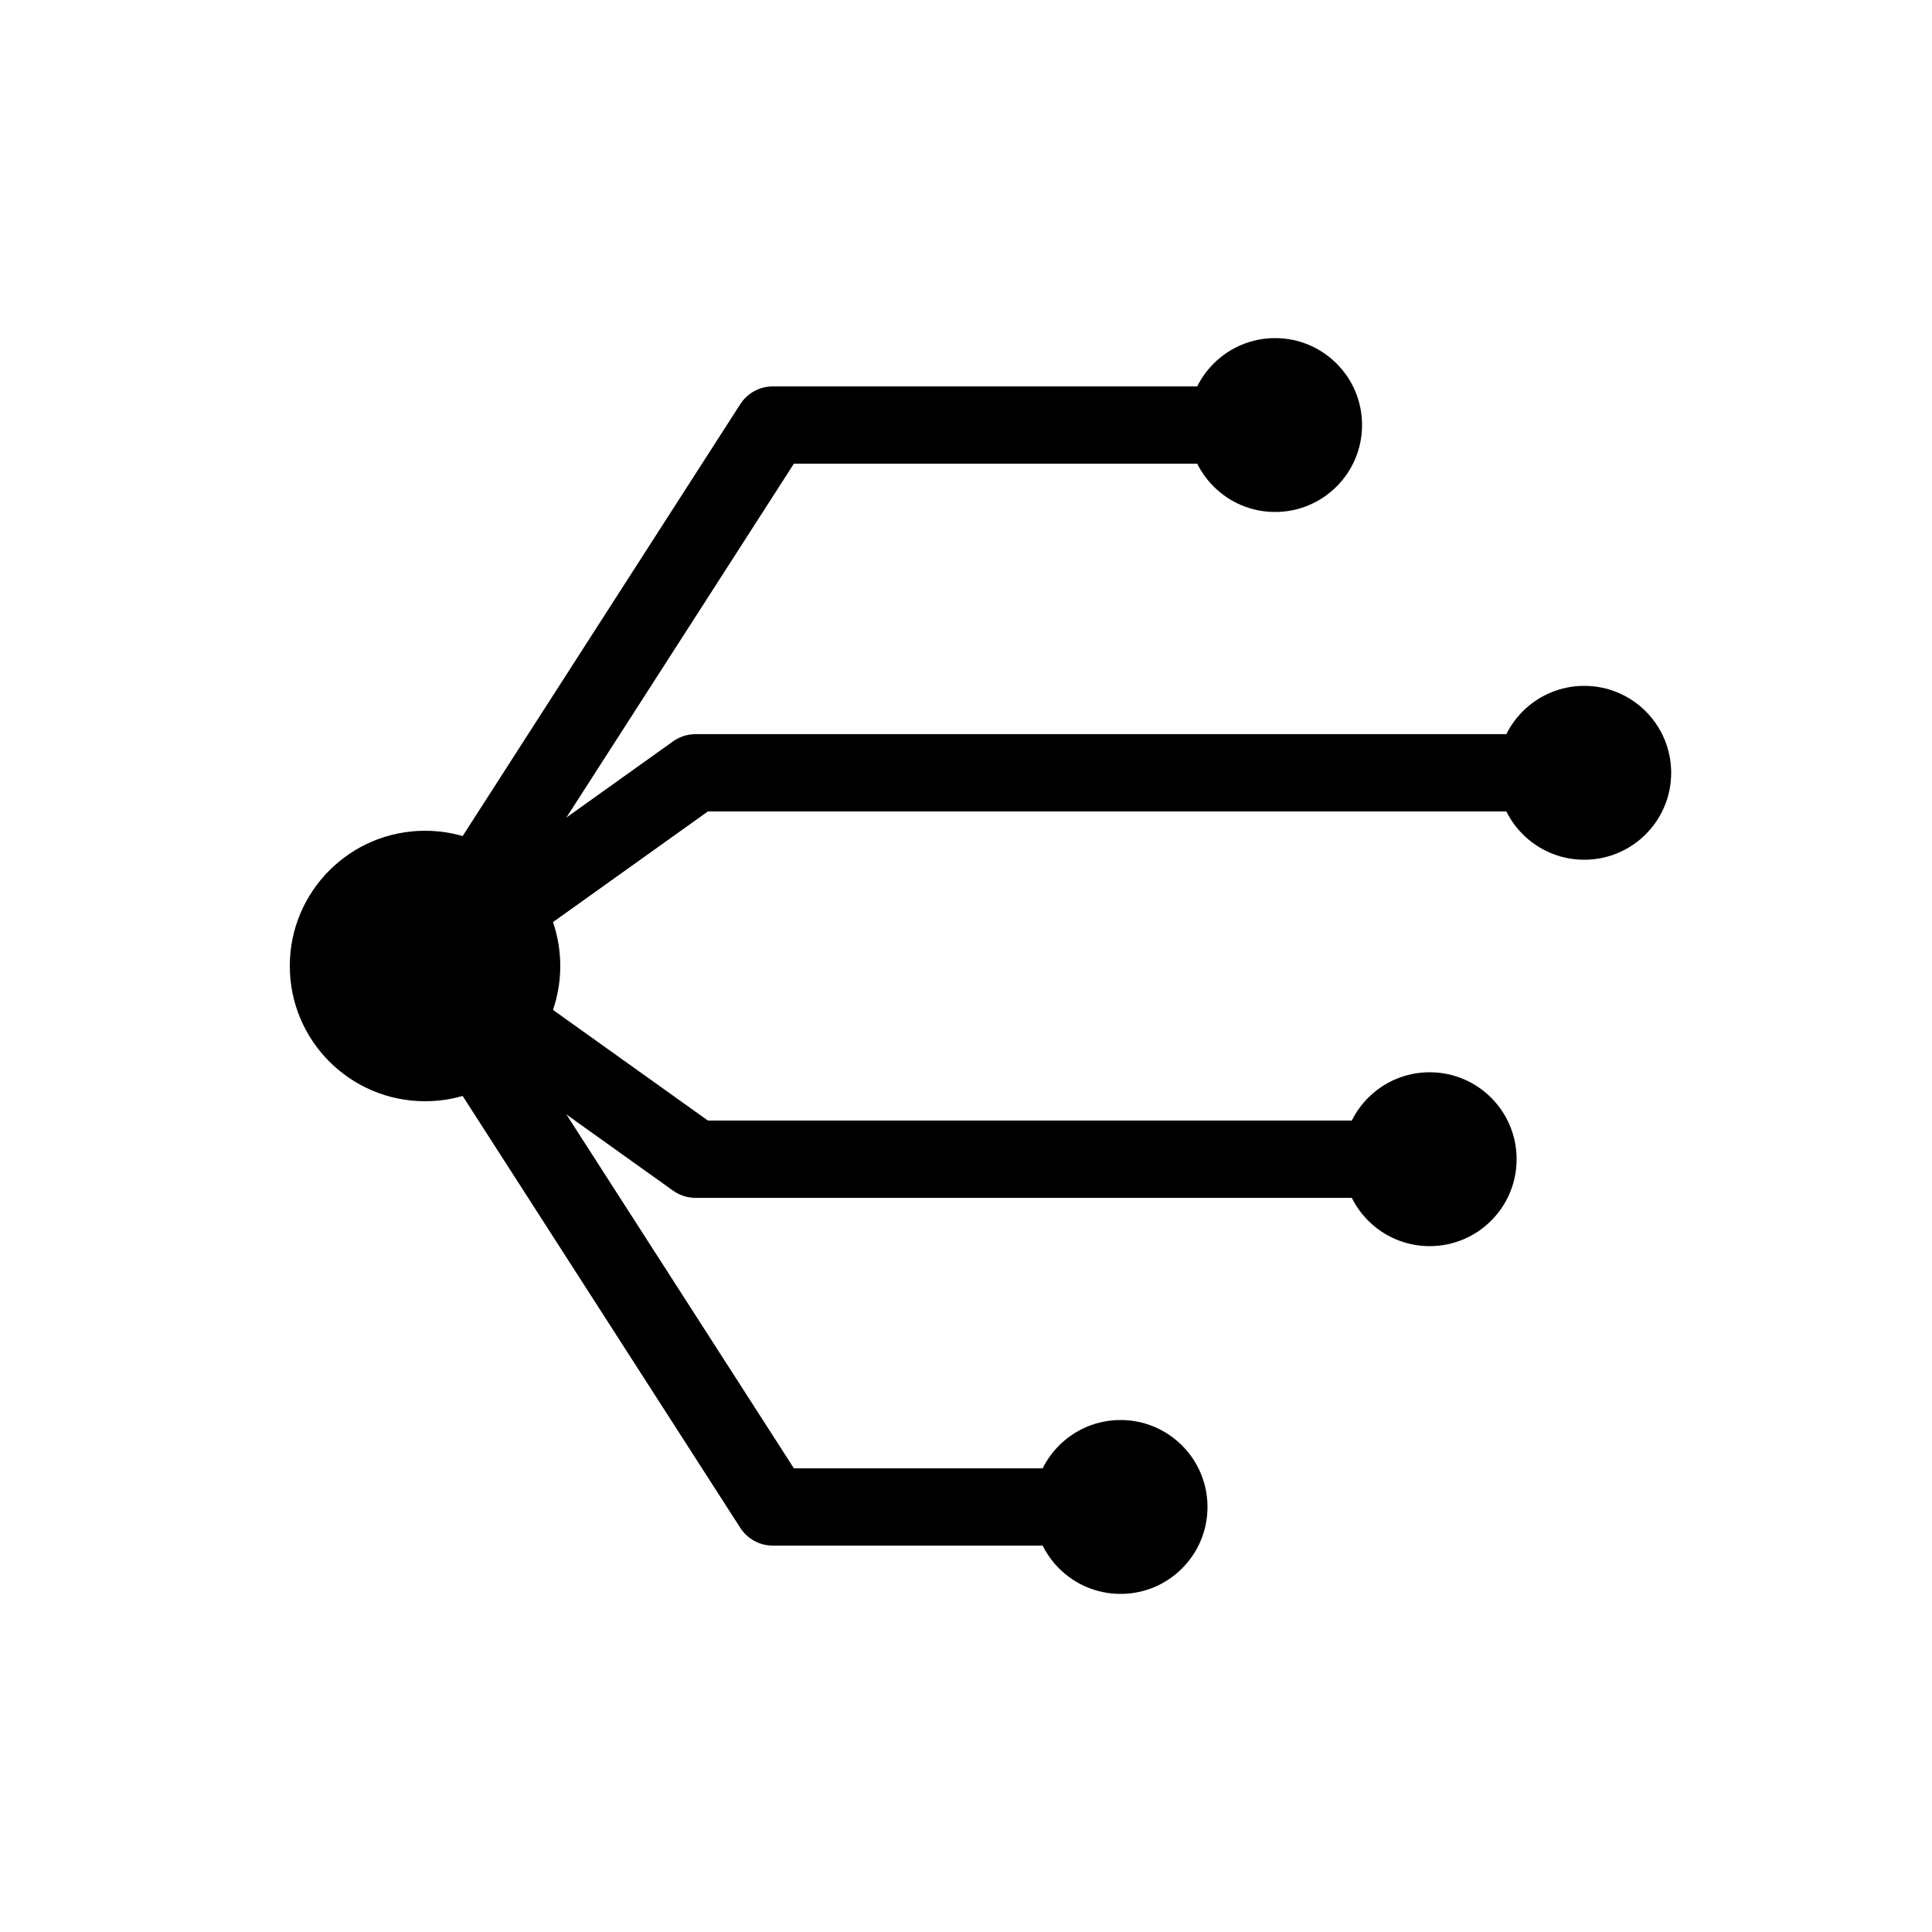
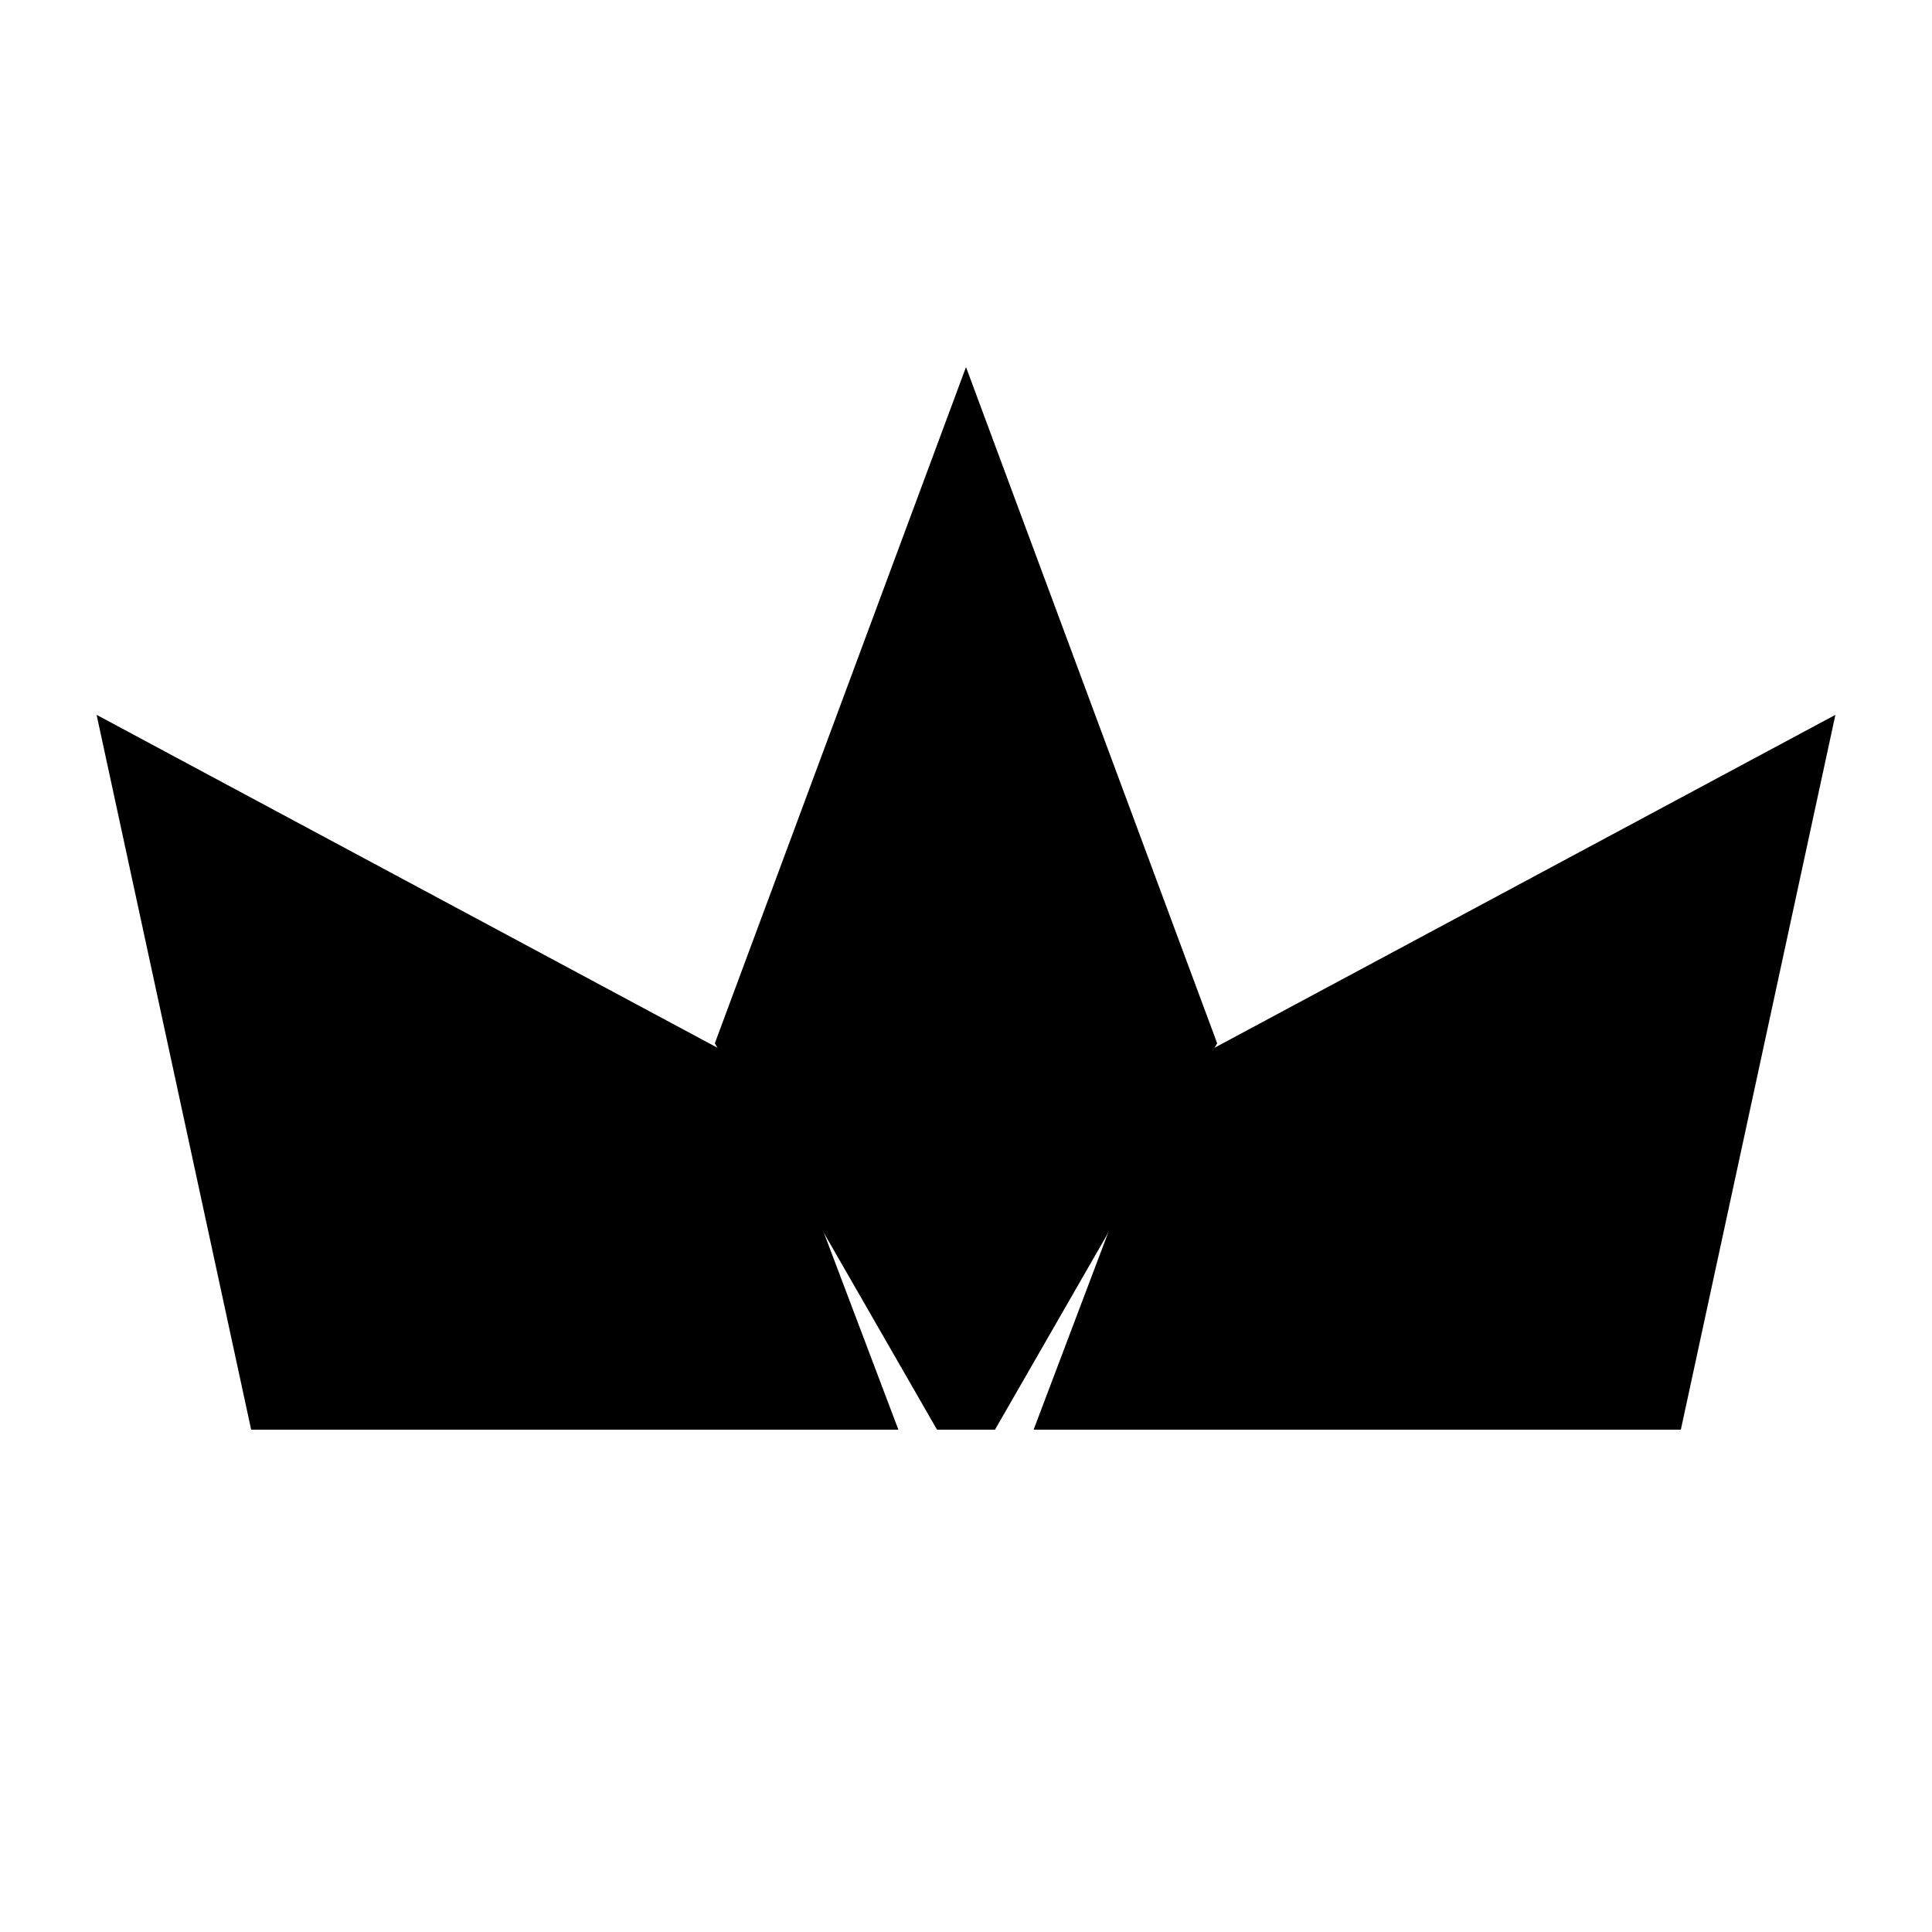
<svg xmlns="http://www.w3.org/2000/svg" viewBox="0 0 100 100">
-   <g fill="none" stroke="currentColor" stroke-width="4" stroke-linecap="round" stroke-linejoin="round">
-     <path d="M 22 50 L 40 22 L 62 22" />
-     <path d="M 22 50 L 36 40 L 78 40" />
-     <path d="M 22 50 L 36 60 L 70 60" />
-     <path d="M 22 50 L 40 78 L 54 78" />
+   <g fill="currentColor">
+     <path d="M 50 19 L 63 54 L 51.5 74 L 48.5 74 L 37 54 Z" />
+     <path d="M 5 37 L 39.5 55.5 L 46.5 74 L 13 74 Z" />
+     <path d="M 41.5 58 L 44.5 74 L 41 74 Z" />
+     <path d="M 95 37 L 60.5 55.5 L 53.5 74 L 87 74 Z" />
+     <path d="M 58.5 58 L 55.5 74 L 59 74 Z" />
  </g>
-   <circle cx="22" cy="50" r="7" fill="currentColor" />
-   <circle cx="66" cy="22" r="4.5" fill="currentColor" />
-   <circle cx="82" cy="40" r="4.5" fill="currentColor" />
-   <circle cx="74" cy="60" r="4.5" fill="currentColor" />
-   <circle cx="58" cy="78" r="4.5" fill="currentColor" />
</svg>
